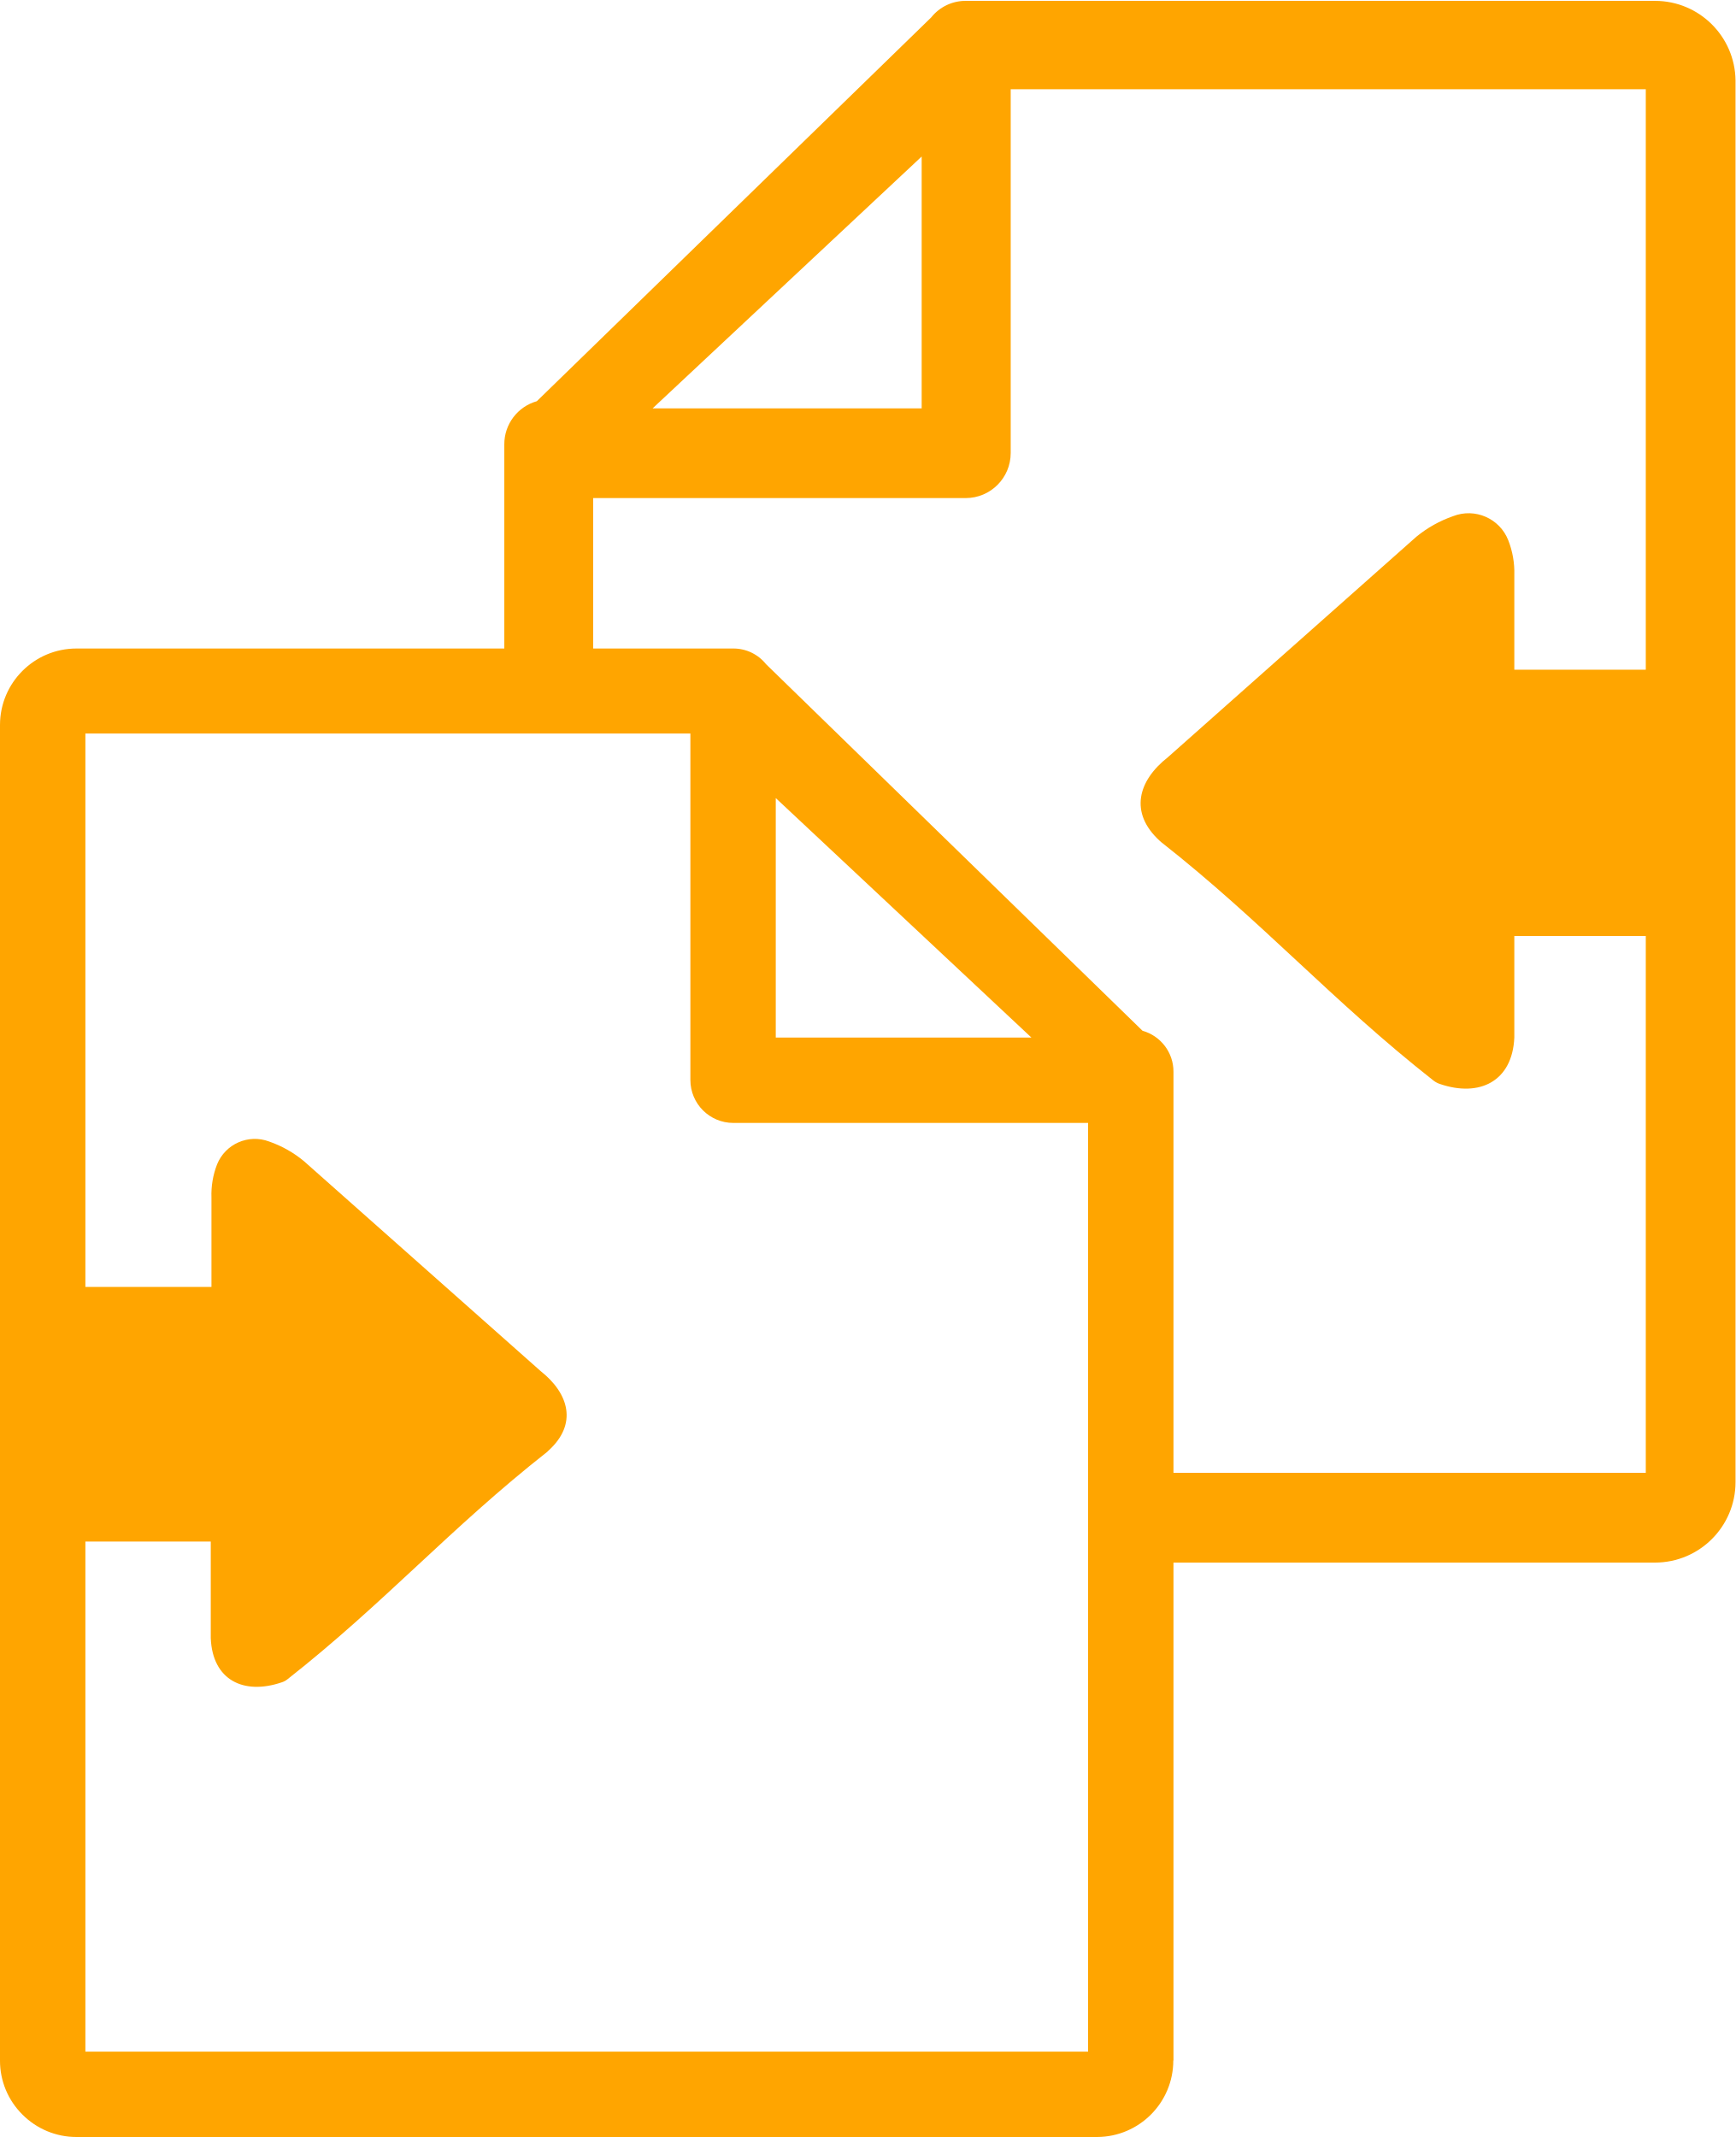
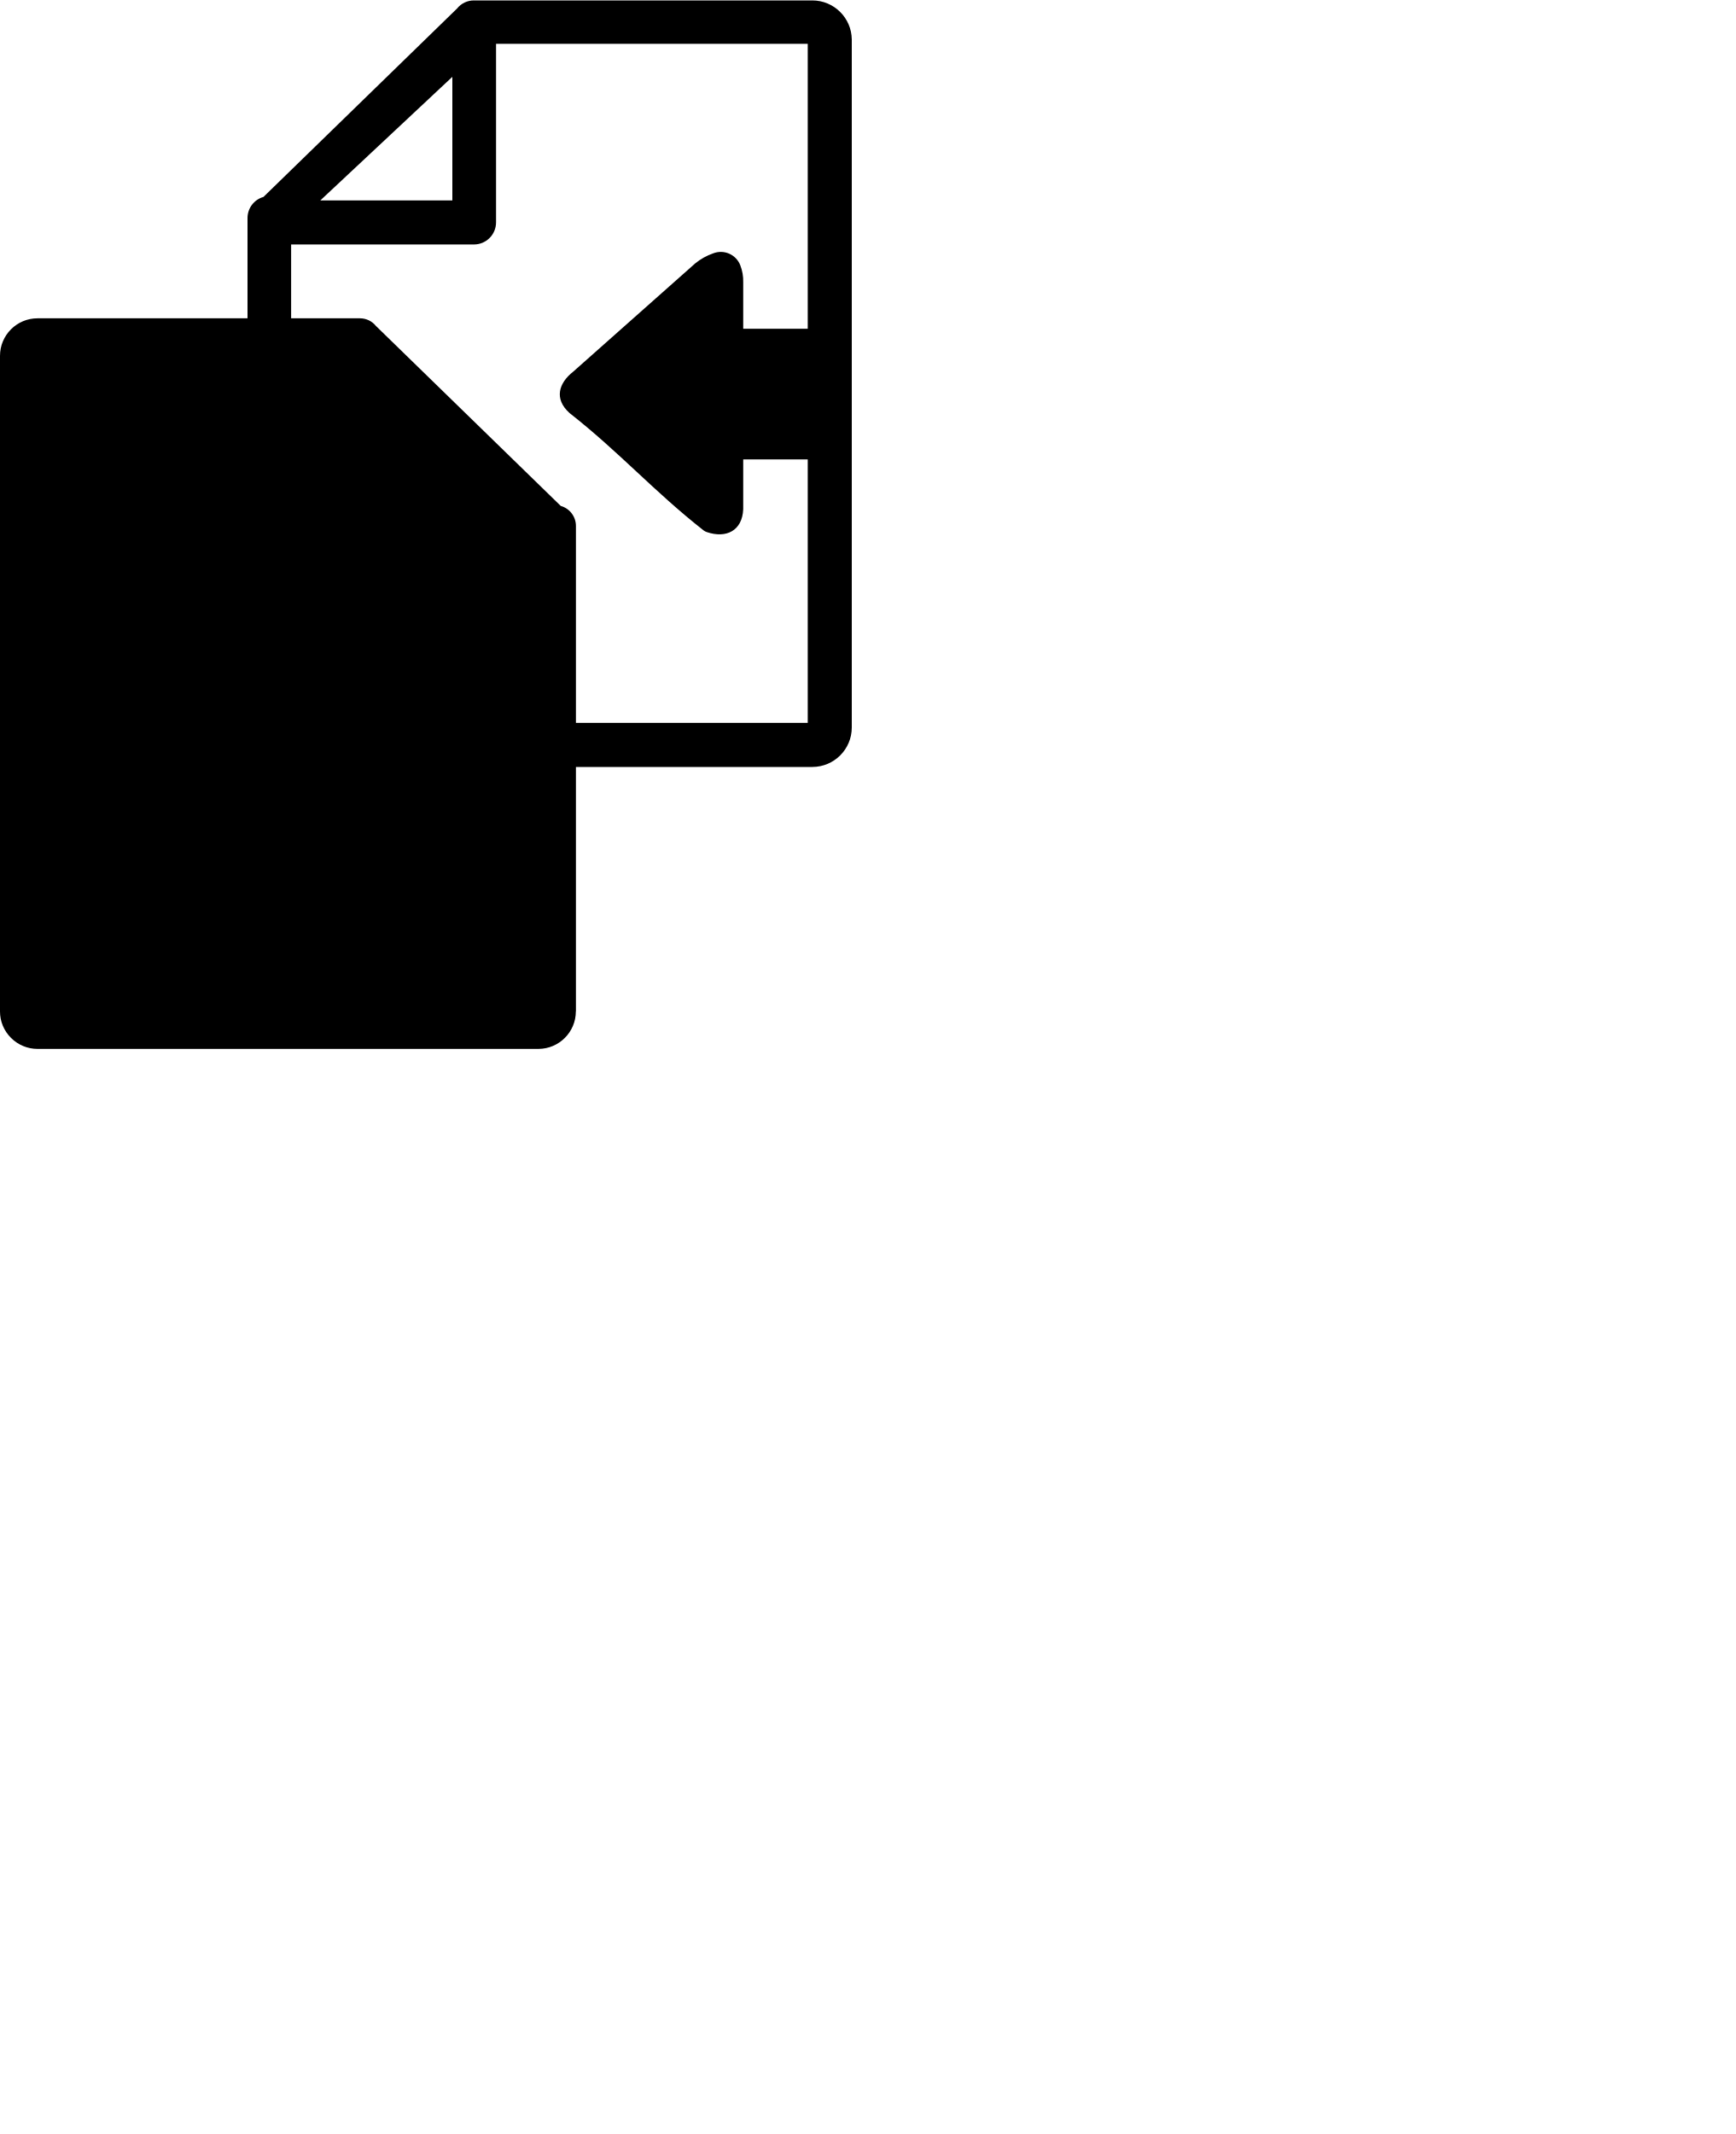
- <svg xmlns="http://www.w3.org/2000/svg" id="Layer_1" data-name="Layer 1" viewBox="0 0 99.8 122.88">
+ <svg xmlns="http://www.w3.org/2000/svg" viewBox="0 0 203.33 250">
  <defs>
-     <style>.cls-1{fill-rule:evenodd;}</style>
+     <style>fill="orange" height="50%" width="auto"</style>
  </defs>
-   <path class="cls-1" d="M67.47,118.48a4.4,4.4,0,0,1-4.38,4.4H4.4a4.38,4.38,0,0,1-3.11-1.29A4.35,4.35,0,0,1,0,118.48V41.69a4.4,4.4,0,0,1,4.4-4.4H29V25.55a2.57,2.57,0,0,1,1.87-2.48L53.55,1a2.52,2.52,0,0,1,2-.95H95.18A4.63,4.63,0,0,1,99.8,4.62V85.23a4.63,4.63,0,0,1-4.62,4.62H67.48v28.63ZM34.11,37.29h8.06a2.4,2.4,0,0,1,1.88.9L65.7,59.27a2.44,2.44,0,0,1,1.78,2.36V84.69H94.64V53.82H87.08v5.84c-.11,2.52-2,3.45-4.28,2.67a1.24,1.24,0,0,1-.36-.19C76.62,57.57,72.6,53,66.77,48.42l-.08-.07c-1.77-1.62-1.25-3.46.47-4.81L81.45,30.86a6.91,6.91,0,0,1,2.11-1.18,2.45,2.45,0,0,1,3.17,1.38,5.05,5.05,0,0,1,.35,2c0,1.81,0,3.64,0,5.45h7.56V5.13H58.12V26.05a2.59,2.59,0,0,1-2.59,2.59H34.11v8.65ZM53,9,37.53,23.48H53V9Zm-40.84,65H4.91V42.18H39.7V62.1a2.47,2.47,0,0,0,2.47,2.47h20.4q0,26.7,0,53.4H4.91V88.64h7.21V94.2c.1,2.4,1.88,3.28,4.07,2.54a1,1,0,0,0,.34-.18c5.55-4.36,9.38-8.71,14.93-13.07l.07-.07c1.7-1.53,1.19-3.29-.44-4.58L17.48,66.77a6.43,6.43,0,0,0-2-1.13,2.34,2.34,0,0,0-3,1.32,4.78,4.78,0,0,0-.32,1.9c0,1.73,0,3.47,0,5.19ZM44.61,45.89l14.7,13.77H44.61V45.89Z" style="fill: orange; viewBox=0 0 250 250;" />
+   <path d="M67.47,118.48a4.4,4.4,0,0,1-4.38,4.4H4.4a4.38,4.38,0,0,1-3.11-1.29A4.35,4.35,0,0,1,0,118.48V41.69a4.4,4.4,0,0,1,4.4-4.4H29V25.55a2.57,2.57,0,0,1,1.87-2.48L53.55,1a2.52,2.52,0,0,1,2-.95H95.18A4.63,4.63,0,0,1,99.8,4.62V85.23a4.63,4.63,0,0,1-4.62,4.62H67.48v28.63ZM34.11,37.29h8.06a2.4,2.4,0,0,1,1.88.9L65.7,59.27a2.44,2.44,0,0,1,1.78,2.36V84.69H94.64V53.82H87.08v5.84c-.11,2.52-2,3.45-4.28,2.67a1.24,1.24,0,0,1-.36-.19C76.62,57.57,72.6,53,66.77,48.42l-.08-.07c-1.77-1.62-1.25-3.46.47-4.81L81.45,30.86a6.91,6.91,0,0,1,2.11-1.18,2.45,2.45,0,0,1,3.17,1.38,5.05,5.05,0,0,1,.35,2c0,1.81,0,3.64,0,5.45h7.56V5.13H58.12V26.05a2.59,2.59,0,0,1-2.59,2.59H34.11v8.65ZM53,9,37.53,23.48H53V9Zm-40.84,65H4.91V42.18H39.7V62.1a2.47,2.47,0,0,0,2.47,2.47h20.4q0,26.7,0,53.4H4.91V88.64h7.21V94.2c.1,2.4,1.88,3.28,4.07,2.54a1,1,0,0,0,.34-.18c5.55-4.36,9.38-8.71,14.93-13.07l.07-.07c1.7-1.53,1.19-3.29-.44-4.58L17.48,66.77a6.43,6.43,0,0,0-2-1.13,2.34,2.34,0,0,0-3,1.32,4.78,4.78,0,0,0-.32,1.9c0,1.73,0,3.47,0,5.19ZM44.61,45.89l14.7,13.77H44.61V45.89Z" />
</svg>
